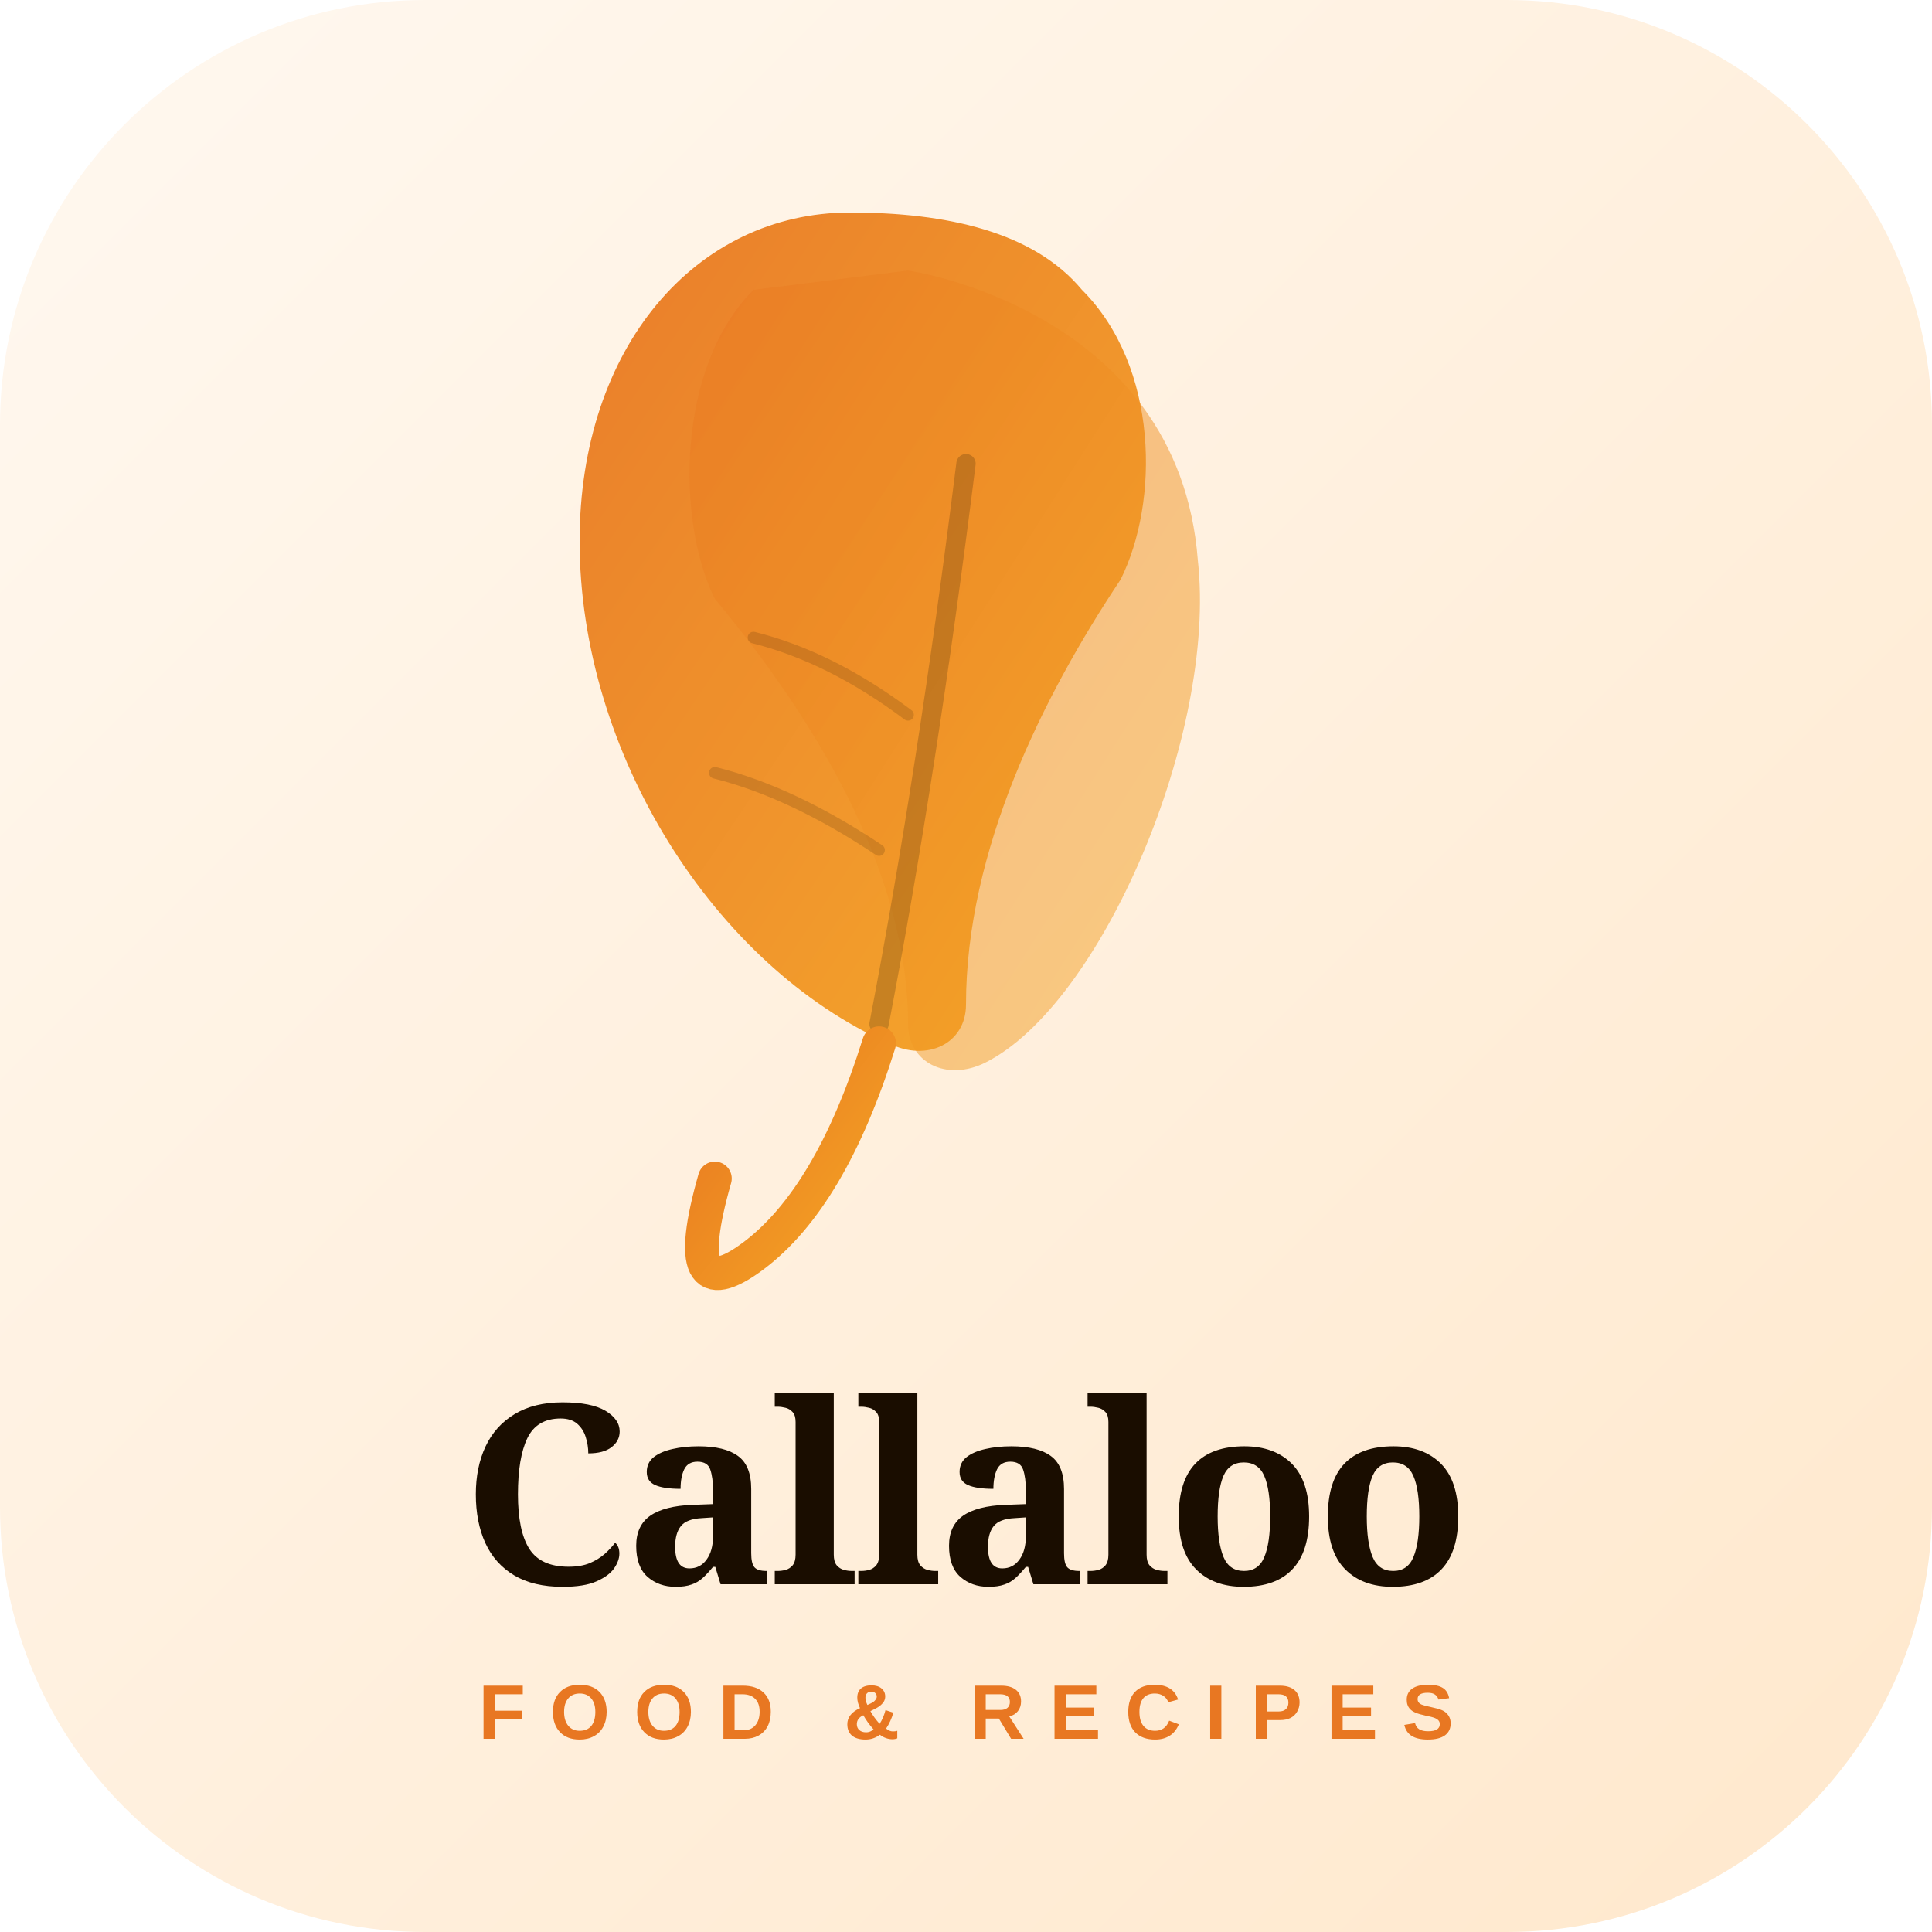
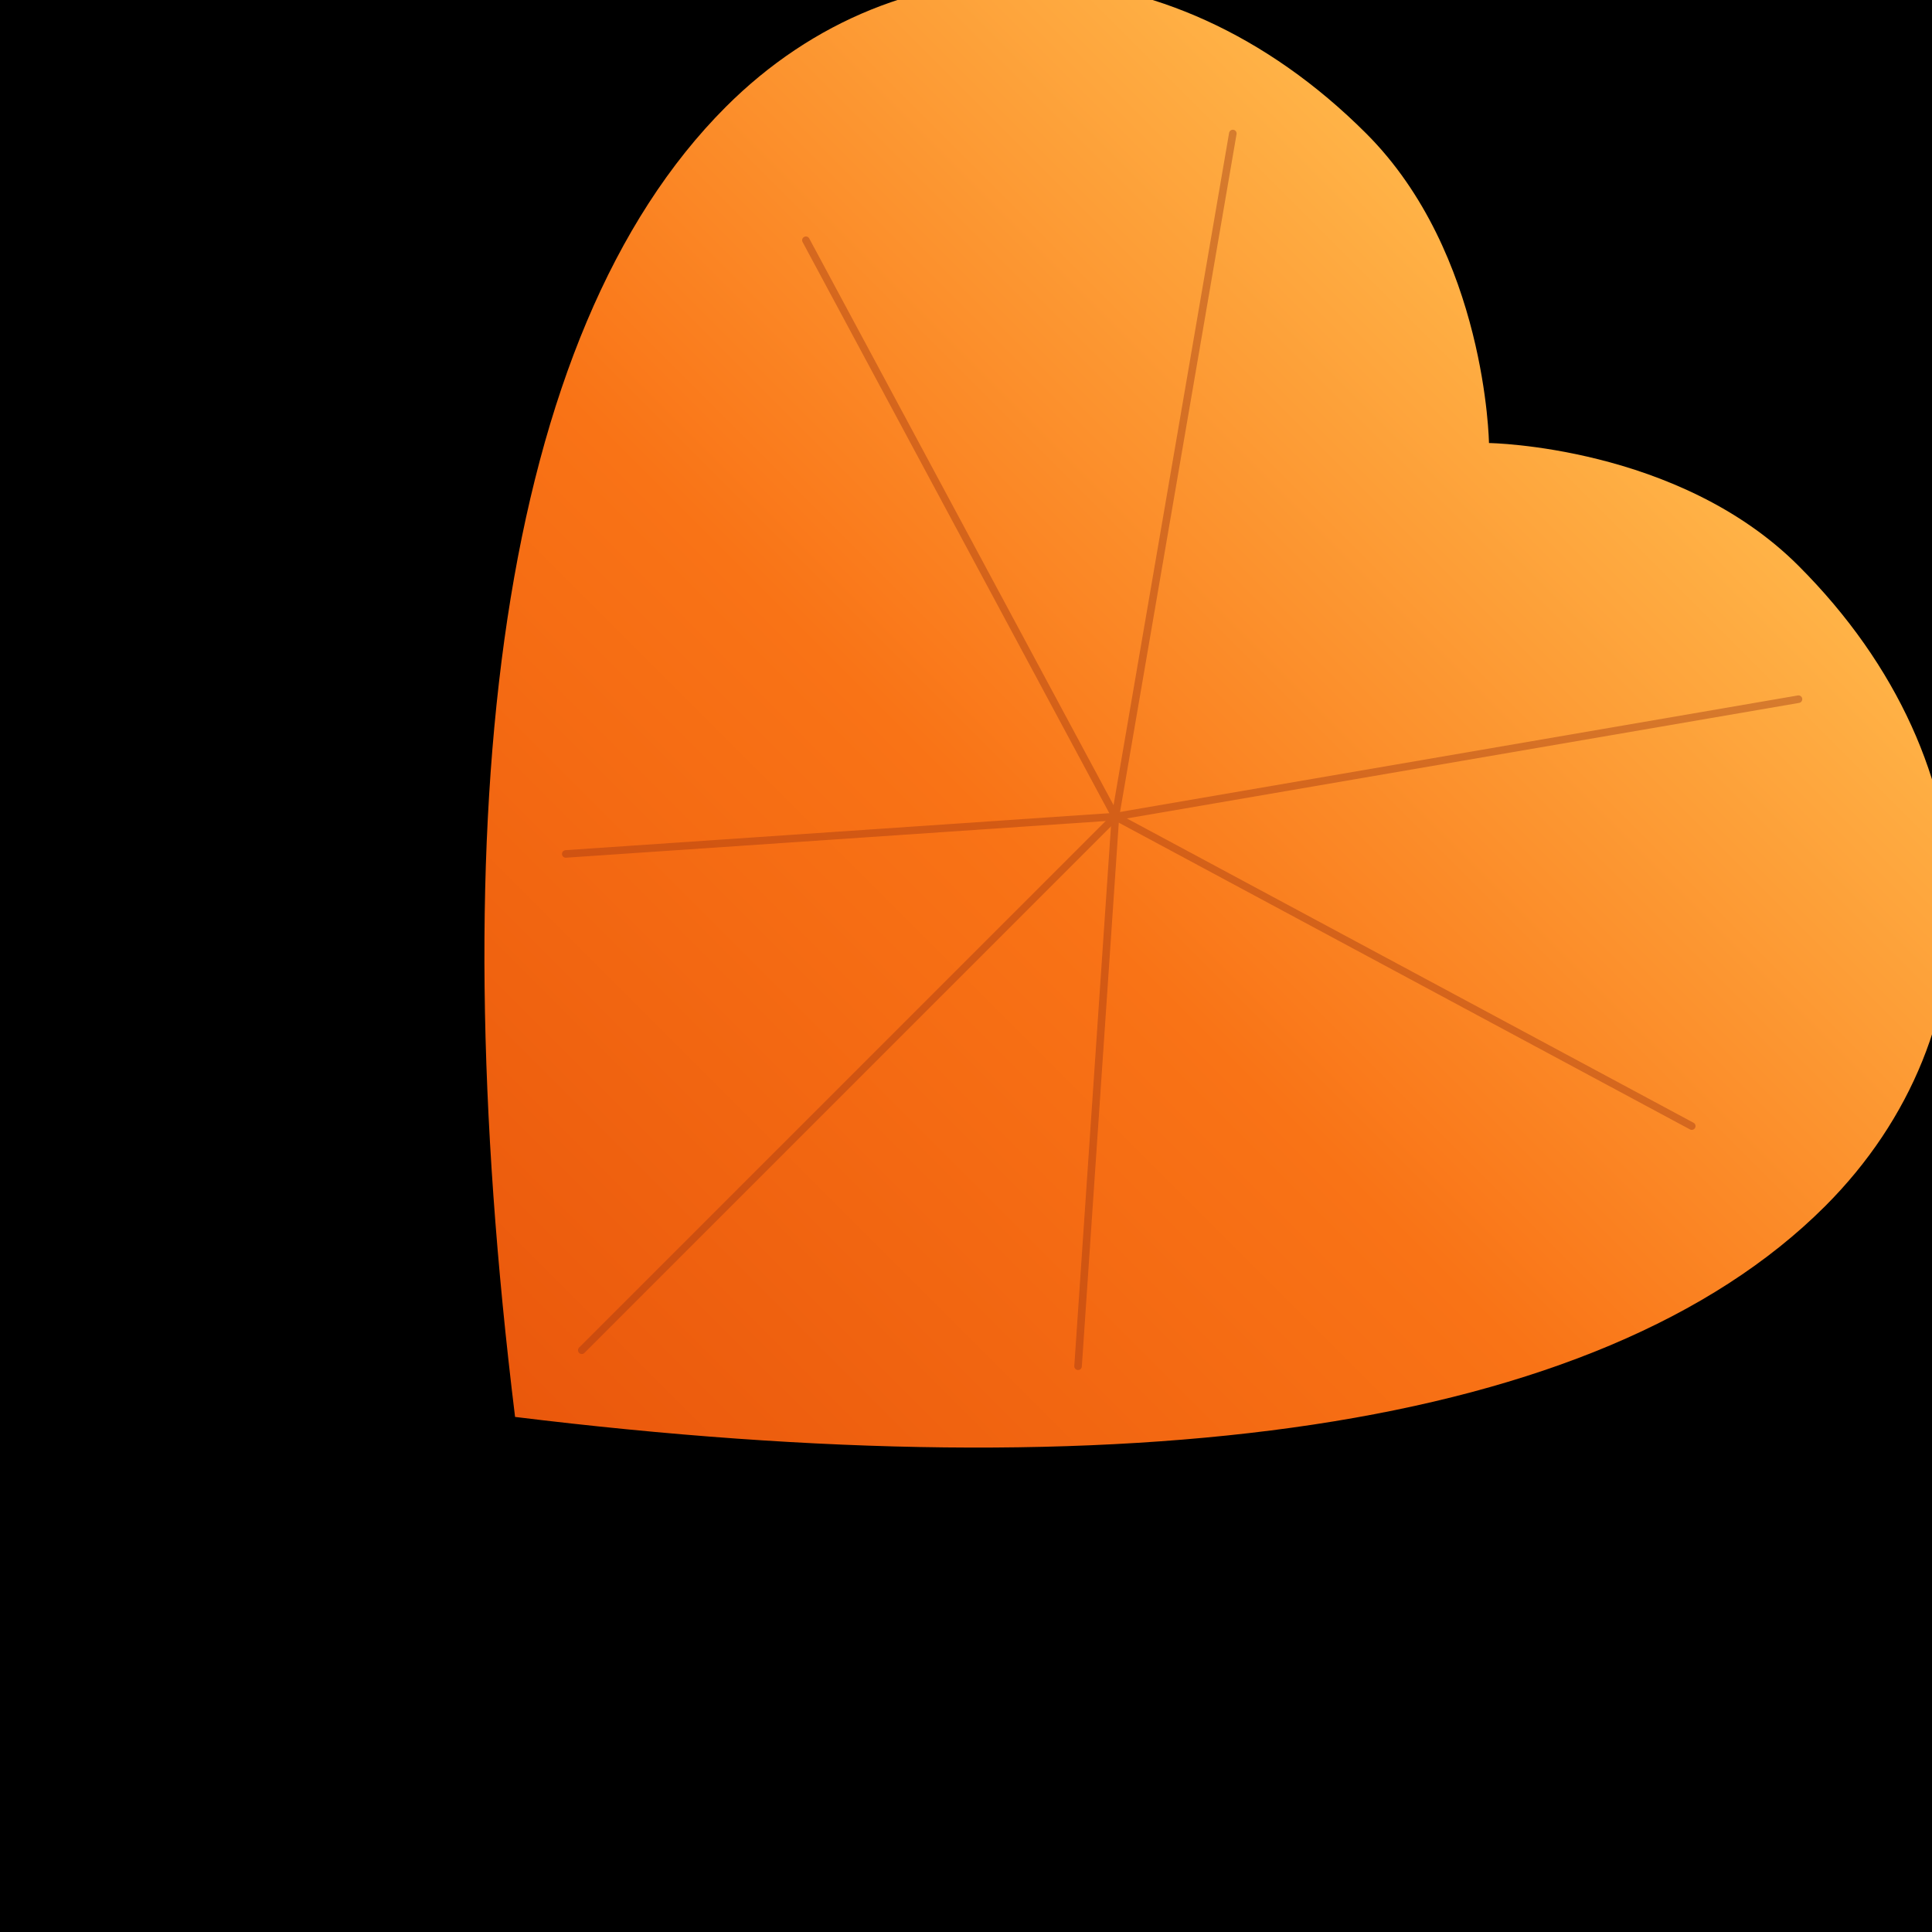
- <svg xmlns="http://www.w3.org/2000/svg" viewBox="0 0 200 200" width="200" height="200">
+ <svg xmlns="http://www.w3.org/2000/svg" viewBox="0 0 1024 1024" fill="none">
+   <rect width="1024" height="1024" fill="#000000" />
  <defs>
-     <linearGradient id="bgg" x1="0%" y1="0%" x2="100%" y2="100%">
-       <stop offset="0%" stop-color="#FFF8F0" />
-       <stop offset="100%" stop-color="#FFE8CC" />
-     </linearGradient>
-     <linearGradient id="lg" x1="0%" y1="0%" x2="100%" y2="100%">
-       <stop offset="0%" stop-color="#E87722" />
-       <stop offset="100%" stop-color="#F5A623" />
+     <linearGradient id="neo_alpha_grad" x1="512" y1="50" x2="512" y2="850" gradientUnits="userSpaceOnUse">
+       <stop offset="0%" stop-color="#FFB347" />
+       <stop offset="50%" stop-color="#F97316" />
+       <stop offset="100%" stop-color="#EA580C" />
    </linearGradient>
  </defs>
-   <rect width="200" height="200" rx="44" fill="url(#bgg)" />
-   <path d="M88,22 C72,22 60,36 60,56 C60,78 74,100 92,108 C96,110 100,108 100,104 C100,88 108,72 116,60 C120,52 120,38 112,30 C107,24 98,22 88,22 Z" fill="url(#lg)" opacity="0.95" />
-   <path d="M94,28 C94,28 122,32 124,58 C126,76 114,104 102,110 C98,112 94,110 94,106 C94,90 84,74 74,62 C70,54 70,38 78,30 Z" fill="url(#lg)" opacity="0.5" />
-   <path d="M91,106 Q96,80 100,48" stroke="#1A0D00" stroke-width="2" fill="none" stroke-linecap="round" opacity="0.2" />
-   <path d="M91,88 Q82,82 74,80" stroke="#1A0D00" stroke-width="1.2" fill="none" stroke-linecap="round" opacity="0.15" />
-   <path d="M94,74 Q86,68 78,66" stroke="#1A0D00" stroke-width="1.2" fill="none" stroke-linecap="round" opacity="0.15" />
-   <path d="M91,108 Q86,124 78,130 Q70,136 74,122" stroke="url(#lg)" stroke-width="3.5" fill="none" stroke-linecap="round" stroke-linejoin="round" />
-   <text x="100" y="164" text-anchor="middle" font-family="Georgia, serif" font-weight="900" font-size="26" fill="#1A0D00" letter-spacing="-0.5">Callaloo</text>
-   <text x="100" y="180" text-anchor="middle" font-family="Arial, sans-serif" font-weight="700" font-size="8" fill="#E87722" letter-spacing="2.5">FOOD &amp; RECIPES</text>
+   <g transform="translate(512, 512) rotate(45) translate(-512, -512)">
+     <path d="M512,850 C256,650 100,450 100,280 C100,150 200,50 350,50 C440,50 512,120 512,120 C512,120 584,50 674,50 C824,50 924,150 924,280 C924,450 768,650 512,850 Z" fill="url(#neo_alpha_grad)" />
+     <g stroke="#9A3412" stroke-width="4" stroke-linecap="round" opacity="0.4">
+       <path d="M512,400 L512,800" />
+       <path d="M512,400 L300,100" />
+       <path d="M512,400 L724,100" />
+       <path d="M512,400 L180,300" />
+       <path d="M512,400 L844,300" />
+       <path d="M512,400 L320,620" />
+       <path d="M512,400 L704,620" />
+     </g>
+   </g>
</svg>
